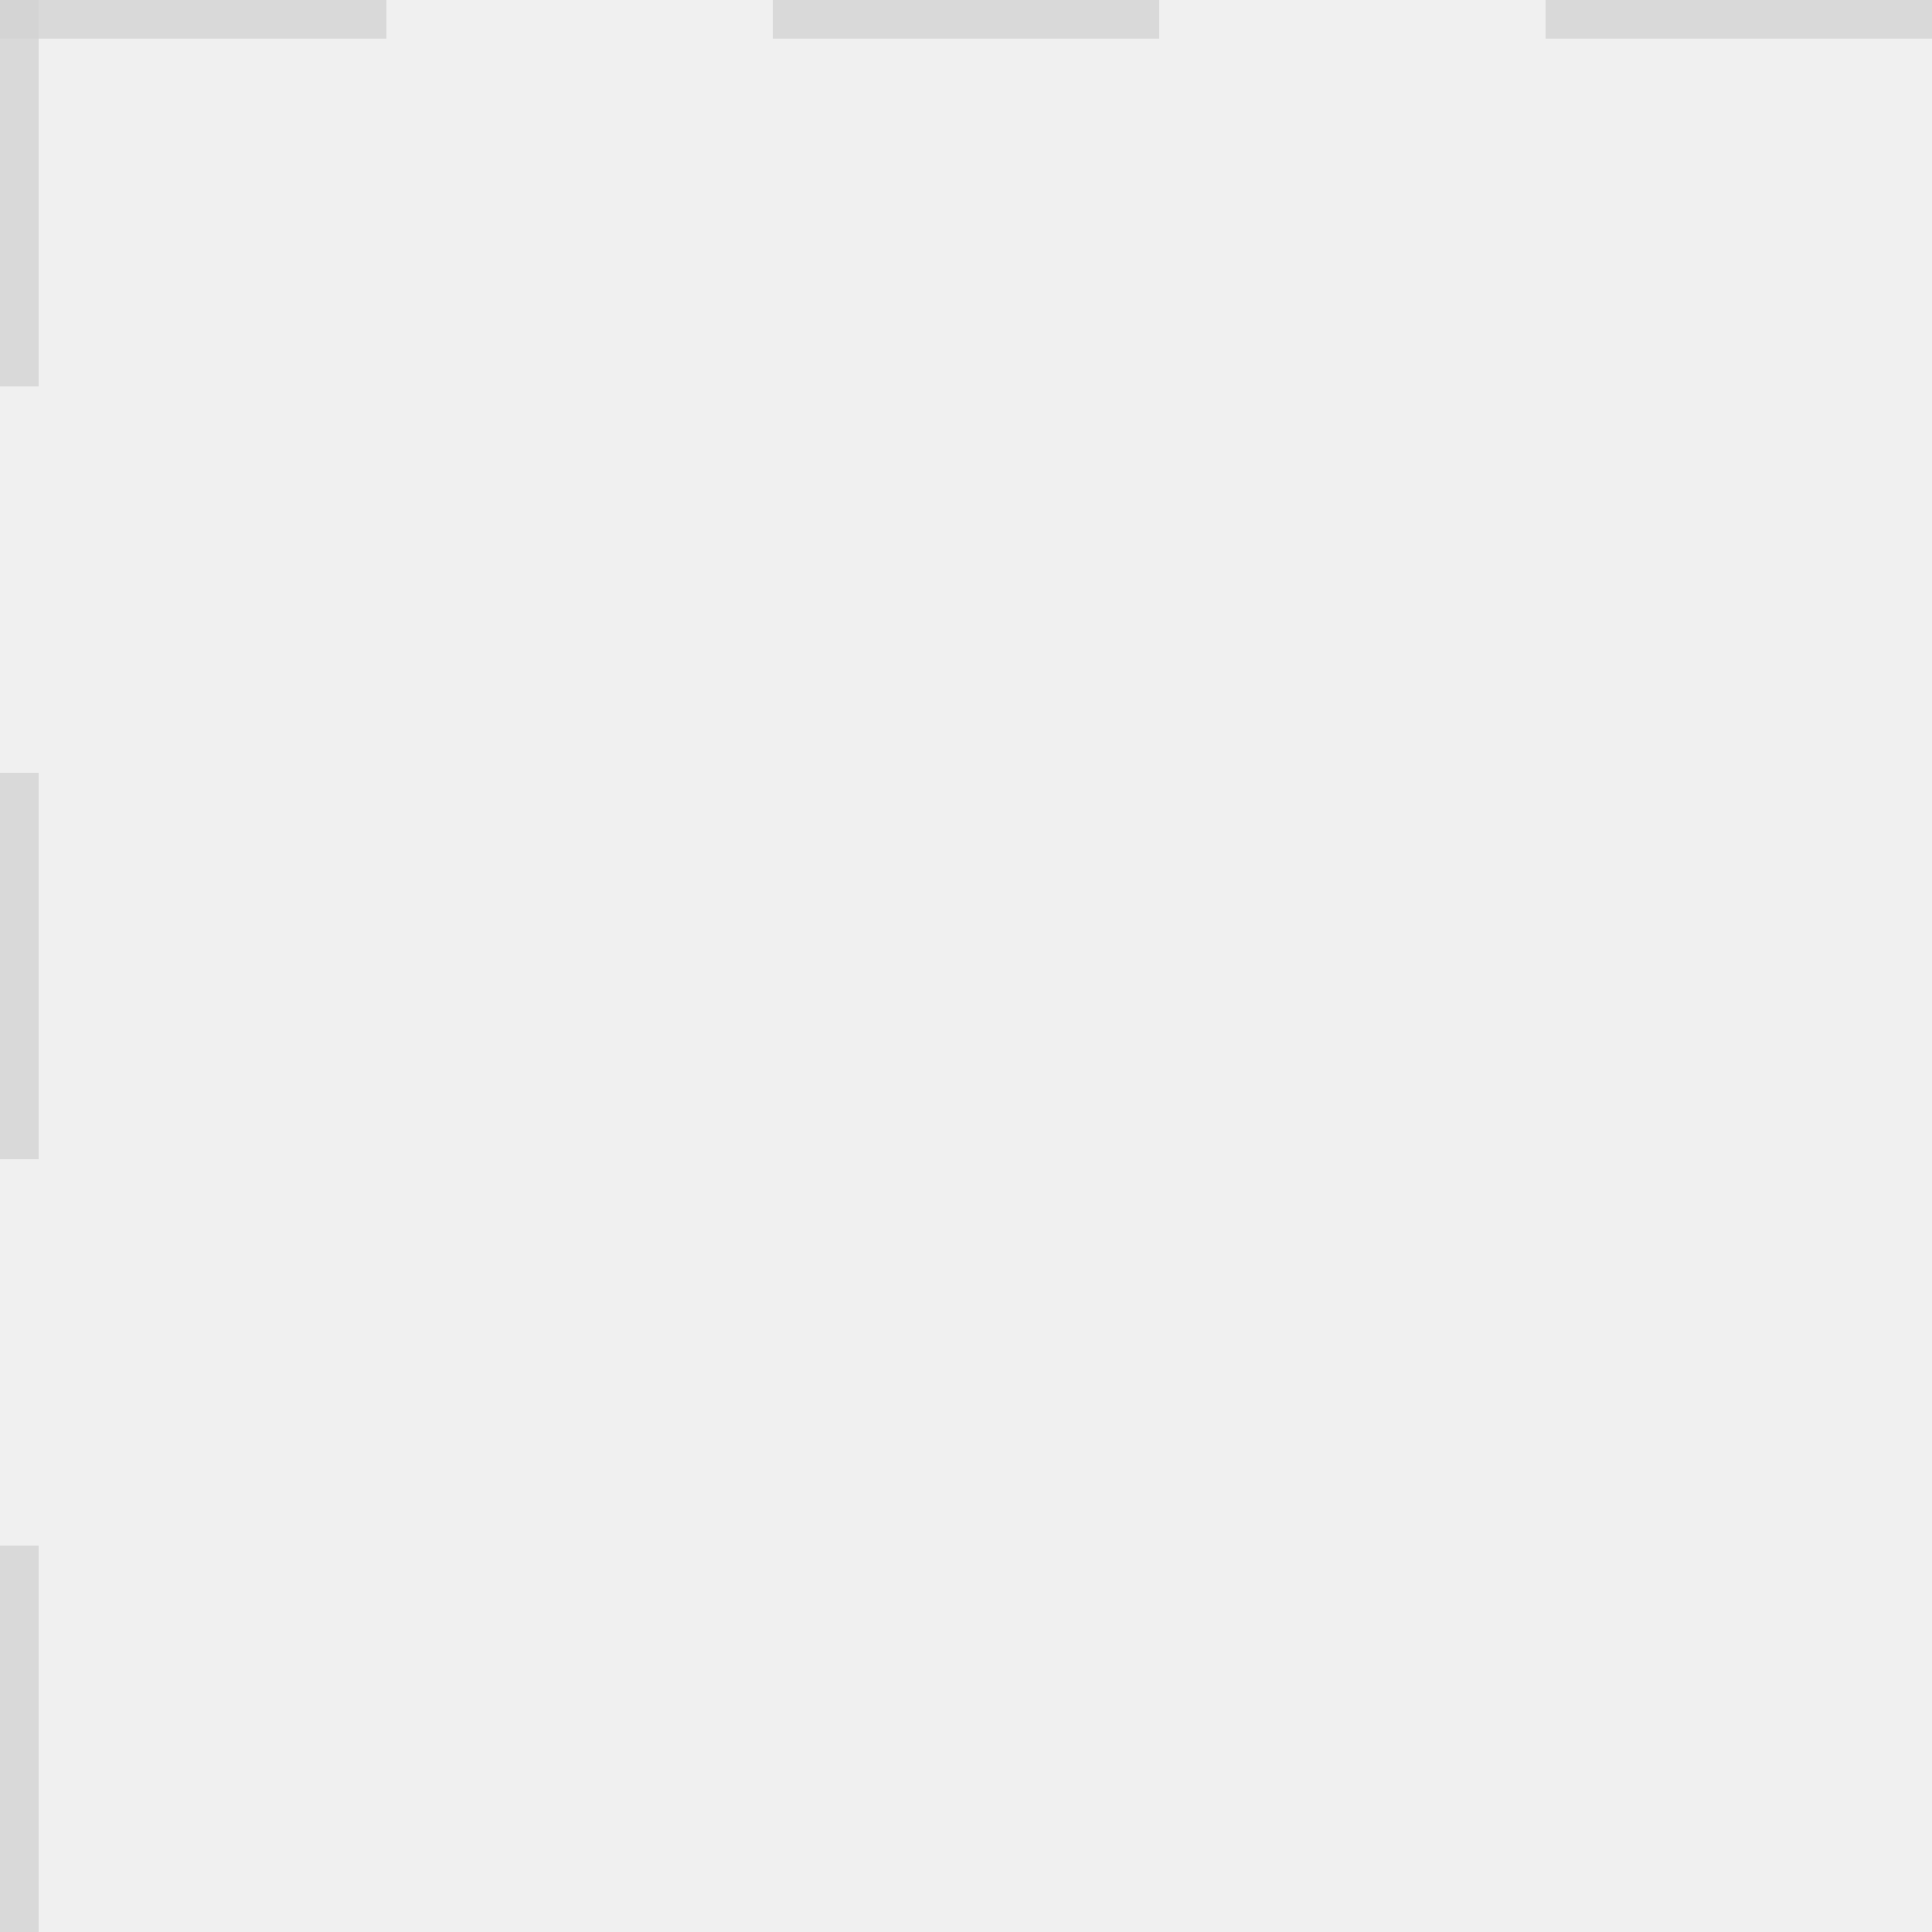
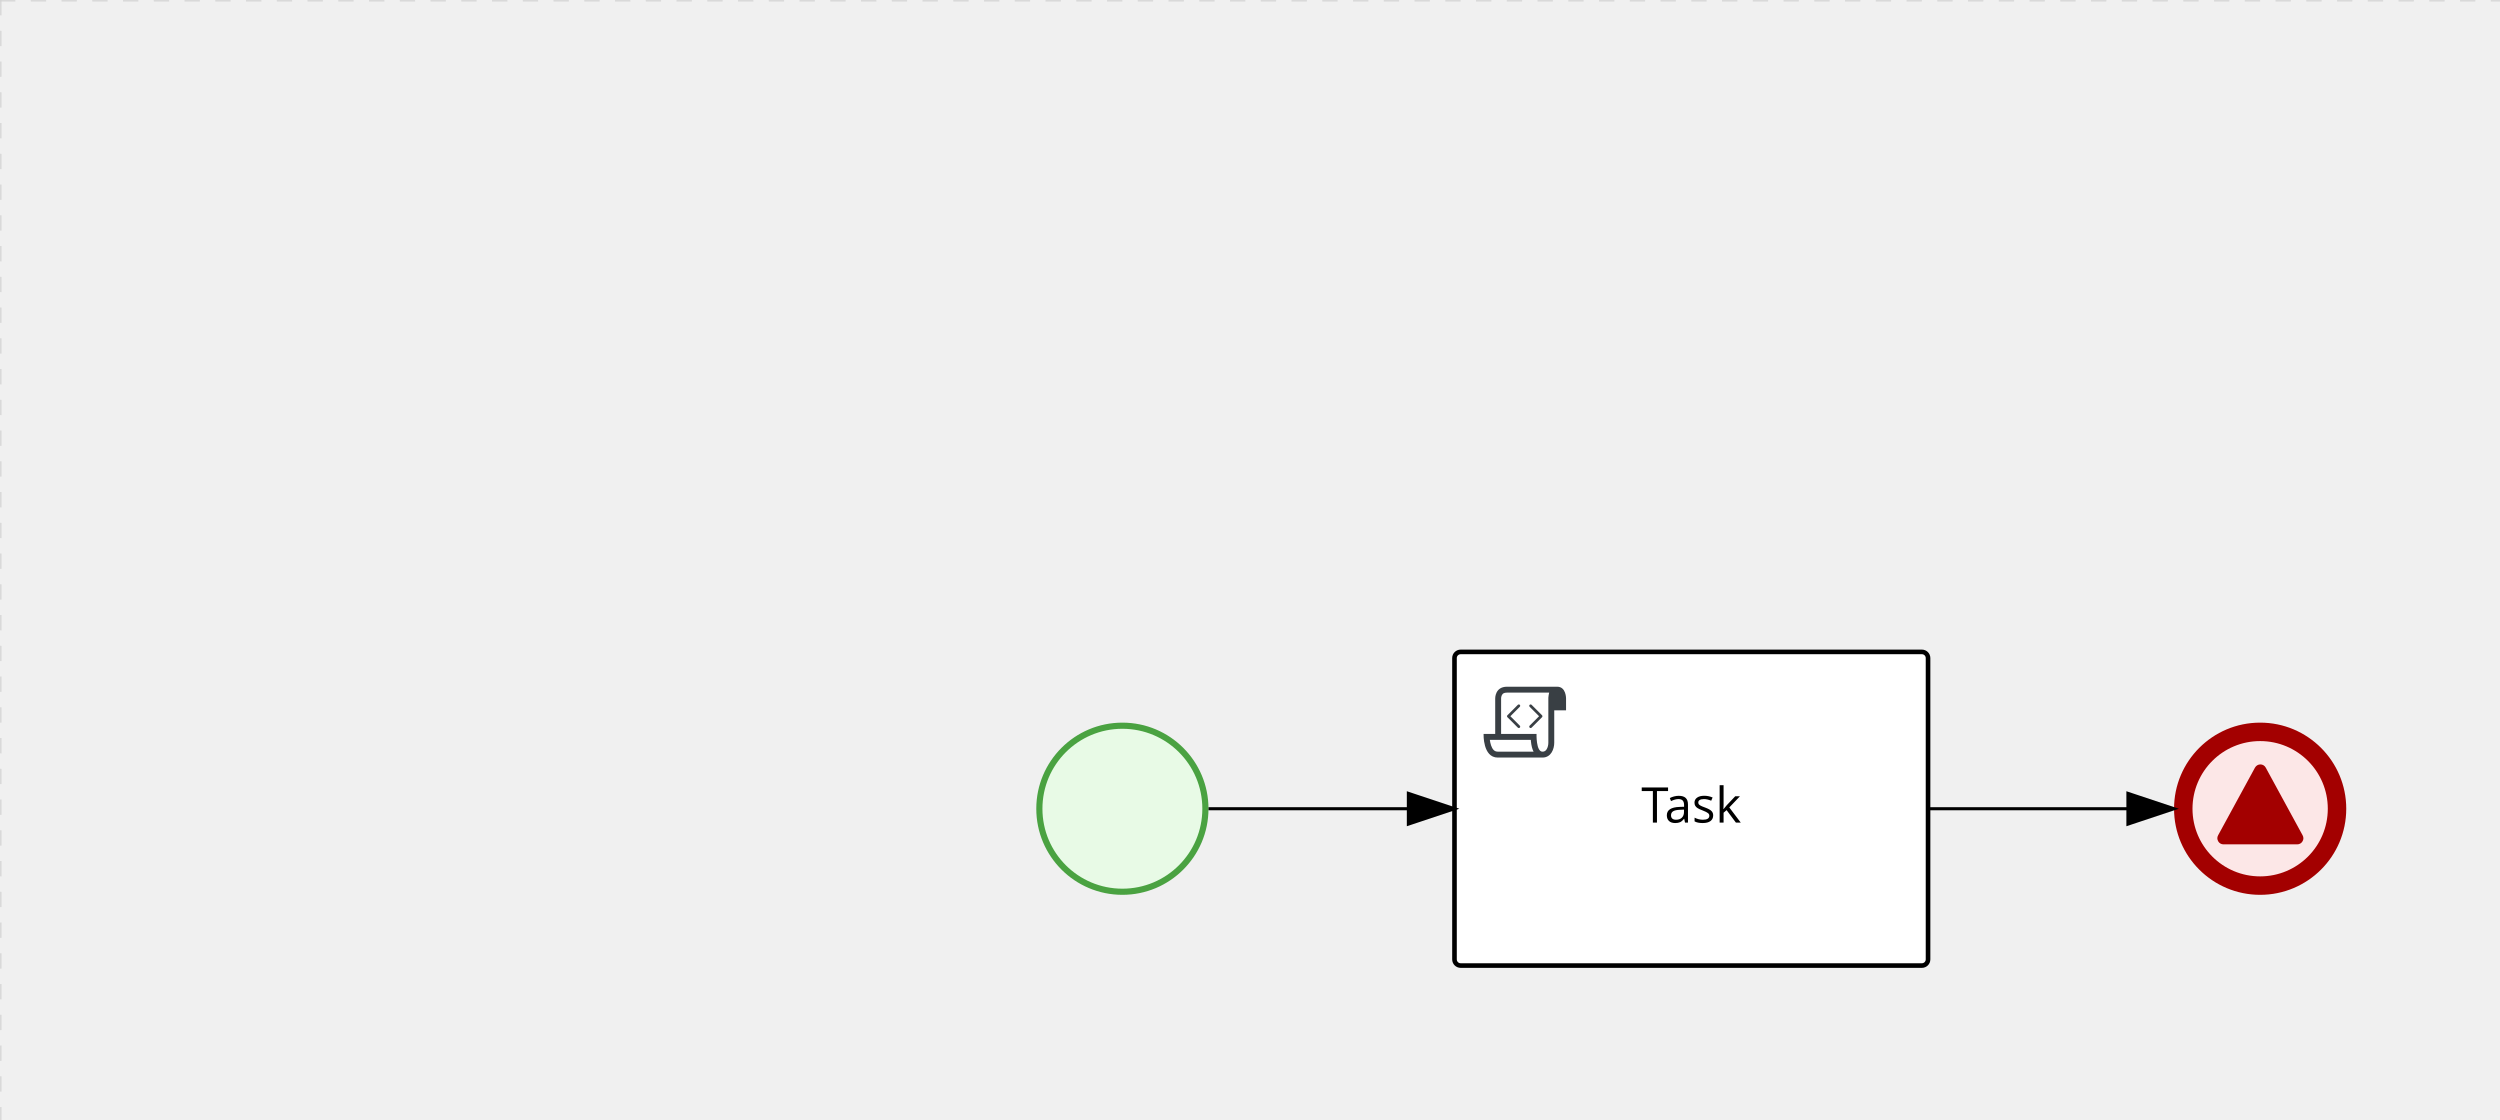
- <svg xmlns="http://www.w3.org/2000/svg" version="1.1" width="25" height="25" viewBox="0 0 25 25">
+ <svg xmlns="http://www.w3.org/2000/svg" version="1.1" width="813" height="364" viewBox="0 0 813 364">
  <defs />
  <g transform="matrix(1,0,0,1,0,0)">
    <g>
      <g>
        <g>
          <path fill="none" stroke="#d3d3d3" paint-order="fill stroke markers" d=" M 0 0 L 1200 0" stroke-miterlimit="10" stroke-opacity="0.8" stroke-dasharray="5" />
        </g>
        <g>
          <path fill="none" stroke="#d3d3d3" paint-order="fill stroke markers" d=" M 0 0 L 0 800" stroke-miterlimit="10" stroke-opacity="0.8" stroke-dasharray="5" />
        </g>
      </g>
+       <g id="_3A8D2CC2-BC73-4B89-B990-B3272B75DD9E" bpmn2nodeid="_3A8D2CC2-BC73-4B89-B990-B3272B75DD9E" transform="matrix(1,0,0,1,337,235)">
+         <g>
+           <path fill="none" stroke="none" />
+         </g>
+         <g transform="matrix(0.125,0,0,0.125,0,0)">
+           <g transform="matrix(1,0,0,1,0,0)">
+             <path fill="#e8fae6" stroke="none" id="_3A8D2CC2-BC73-4B89-B990-B3272B75DD9E?shapeType=BACKGROUND" paint-order="stroke fill markers" d=" M 0 0 M 444 224 C 444 263.9 434.2 300.8 414.4 334.5 C 394.7 368.2 368 394.9 334.4 414.5 C 300.8 434.1 263.9 444 224 444 C 184.1 444 147.2 434.2 113.5 414.4 C 79.8 394.7 53.1 368 33.5 334.4 C 13.9 300.8 4 263.9 4 224 C 4 184.1 13.8 147.2 33.6 113.5 C 53.4 79.8 80.1 53.1 113.6 33.5 C 147.1 13.9 184.1 4 224 4 C 263.9 4 300.8 13.8 334.5 33.6 C 368.2 53.4 394.9 80.1 414.5 113.6 C 434.1 147.1 444 184.1 444 224 Z" />
+           </g>
+           <g>
+             <g transform="matrix(1,0,0,1,0,0)">
+               <g transform="matrix(1,0,0,1,0,0)">
+                 <path fill="rgb(74,162,65)" stroke="none" id="_3A8D2CC2-BC73-4B89-B990-B3272B75DD9E?shapeType=BORDER&amp;renderType=FILL" paint-order="stroke fill markers" d=" M 0 0 M 224 0 C 100.3 0 0 100.3 0 224 C 0 347.7 100.3 448 224 448 C 347.7 448 448 347.7 448 224 C 448 100.3 347.7 0 224 0 Z M 0 0 M 224 432 C 109.1 432 16 338.9 16 224 C 16 109.1 109.1 16 224 16 C 338.9 16 432 109.1 432 224 C 432 338.9 338.9 432 224 432 Z" />
+               </g>
+             </g>
+           </g>
+         </g>
+         <g transform="matrix(1,0,0,1,28,61)" />
+       </g>
+       <g transform="matrix(1,0,0,1,337,235)" />
+       <g id="_A1AB277B-11CA-4A04-887E-D885D2061605" bpmn2nodeid="_A1AB277B-11CA-4A04-887E-D885D2061605" transform="matrix(1,0,0,1,473,212)">
+         <g>
+           <path fill="none" stroke="none" />
+         </g>
+         <g transform="matrix(1,0,0,1,0,0)">
+           <path fill="#ffffff" stroke="none" id="_A1AB277B-11CA-4A04-887E-D885D2061605?shapeType=BACKGROUND" paint-order="stroke fill markers" d=" M 2 0 L 152 0 L 152 0 A 2 2 0 0 1 154 2 L 154 100 L 154 100 A 2 2 0 0 1 152 102 L 2 102 L 2 102 A 2 2 0 0 1 0 100 L 0 2 L 0 2 A 2 2 0 0 1 2 0 Z" />
+         </g>
+         <g transform="matrix(1,0,0,1,0,0)">
+           <path fill="none" stroke="rgb(0,0,0)" id="_A1AB277B-11CA-4A04-887E-D885D2061605?shapeType=BORDER&amp;renderType=STROKE" paint-order="fill stroke markers" d=" M 2 0 L 152 0 L 152 0 A 2 2 0 0 1 154 2 L 154 100 L 154 100 A 2 2 0 0 1 152 102 L 2 102 L 2 102 A 2 2 0 0 1 0 100 L 0 2 L 0 2 A 2 2 0 0 1 2 0 Z" stroke-miterlimit="10" stroke-width="1.5" stroke-dasharray="" />
+         </g>
+         <g>
+           <g transform="matrix(0.06,0,0,0.06,9.4,9.4)">
+             <g transform="matrix(1,0,0,1,0,0)">
+               <path fill="#393f44" stroke="none" id="_A1AB277B-11CA-4A04-887E-D885D2061605_task__zJLF__xCwC" paint-order="stroke fill markers" d=" M 0 0 M 197.3 130.2 C 194.4 127.3 189.6 127.3 186.7 130.2 L 130.2 186.7 C 127.3 189.6 127.3 194.4 130.2 197.3 L 186.7 253.8 C 188.1 255.3 190.1 256 192 256 C 193.9 256 195.9 255.3 197.3 253.7 C 200.2 250.8 200.2 246 197.3 243.1 L 146.2 192 L 197.3 140.8 C 200.2 137.9 200.2 133.1 197.3 130.2 Z" />
+             </g>
+             <g transform="matrix(1,0,0,1,0,0)">
+               <path fill="#393f44" stroke="none" id="_A1AB277B-11CA-4A04-887E-D885D2061605_task__zJLF__eBb6" paint-order="stroke fill markers" d=" M 0 0 M 261.3 130.2 C 258.4 127.3 253.6 127.3 250.7 130.2 C 247.8 133.1 247.8 137.9 250.7 140.8 L 301.8 191.9 L 250.7 243 C 247.8 245.9 247.8 250.7 250.7 253.6 C 252.1 255.3 254.1 256 256 256 C 257.9 256 259.9 255.3 261.3 253.8 L 317.8 197.3 C 320.7 194.4 320.7 189.6 317.8 186.7 L 261.3 130.2 Z" />
+             </g>
+             <g transform="matrix(1,0,0,1,0,0)">
+               <path fill="#393f44" stroke="none" id="_A1AB277B-11CA-4A04-887E-D885D2061605_task__zJLF__4RHr" paint-order="stroke fill markers" d=" M 0 0 M 400 32 C 400 32 152.8 32 128 32 C 62 32 64 96 64 96 L 64 288 L 1 288 C 1 288 -4 416 78 416 L 320 416 C 368 416 384 368 384 336 C 384 314.2 384 224.4 384 160 L 448 160 L 448 96 C 448 96 449 32 400 32 Z M 0 0 M 78 383.9 C 68.5 383.9 61.6 381.1 55.5 374.9 C 43.4 362.4 37.5 339.6 34.9 320 L 256.9 320 C 257.1 322.7 257.3 325.4 257.6 328.2 C 260 351.6 264.7 370.1 271.9 383.9 L 78 383.9 L 78 383.9 Z M 0 0 M 352 336 C 352 345.9 349.6 360.3 342.9 371 C 337.2 380.1 330.4 384 320 384 C 285 384 288 288 288 288 L 96 288 L 96 96 L 96 95.9 L 96 95.1 C 96 90.6 97.6 78.3 104.7 71.2 C 106.5 69.4 111.9 64 128 64 L 356.5 64 C 354.4 72.8 352.8 81.8 352.2 89.9 C 352.2 90.5 352.1 91.1 352.1 91.7 C 352.1 92 352.1 92.3 352.1 92.6 C 352 94.8 352 96 352 96 L 352 160 L 352 336 Z" />
+             </g>
+           </g>
+         </g>
+         <g transform="matrix(1,0,0,1,60.75,43.5)">
+           <text fill="#000000" stroke="none" font-family="Open Sans" font-size="12pt" font-style="normal" font-weight="normal" text-decoration="normal" x="16.25" y="12" text-anchor="middle" dominant-baseline="alphabetic">Task</text>
+         </g>
+       </g>
+       <g id="_3997D513-DD94-4CE4-B7E6-903C3D47A2FC" bpmn2nodeid="_3997D513-DD94-4CE4-B7E6-903C3D47A2FC">
+         <g>
+           <path fill="none" stroke="#000000" paint-order="fill stroke markers" d=" M 393 263 L 458 263" stroke-miterlimit="10" stroke-dasharray="" />
+         </g>
+         <g transform="matrix(1,0,0,1,393,263)" />
+         <g transform="matrix(6.123233995736766e-17,1,-1,6.123233995736766e-17,473,258)">
+           <path fill="#000000" stroke="#000000" paint-order="fill stroke markers" d=" M 10 15 L 0 15 L 5 0 Z" stroke-miterlimit="10" stroke-dasharray="" />
+         </g>
+         <g transform="matrix(1,0,0,1,393,253)" />
+       </g>
+       <g id="_4AF107A6-E09C-42C3-84A1-16246D53E200" bpmn2nodeid="_4AF107A6-E09C-42C3-84A1-16246D53E200" transform="matrix(1,0,0,1,707,235)">
+         <g>
+           <path fill="none" stroke="none" />
+         </g>
+         <g transform="matrix(0.125,0,0,0.125,0,0)">
+           <g transform="matrix(1,0,0,1,0,0)">
+             <path fill="#fce7e7" stroke="none" id="_4AF107A6-E09C-42C3-84A1-16246D53E200?shapeType=BACKGROUND" paint-order="stroke fill markers" d=" M 0 0 M 444 224 C 444 263.9 434.2 300.8 414.4 334.5 C 394.7 368.2 368 394.9 334.4 414.5 C 300.8 434.1 263.9 444 224 444 C 184.1 444 147.2 434.2 113.5 414.4 C 79.8 394.7 53.1 368 33.5 334.4 C 13.9 300.8 4 263.9 4 224 C 4 184.1 13.8 147.2 33.6 113.5 C 53.4 79.8 80.1 53.1 113.6 33.5 C 147.1 13.9 184.1 4 224 4 C 263.9 4 300.8 13.8 334.5 33.6 C 368.2 53.4 394.9 80.1 414.5 113.6 C 434.1 147.1 444 184.1 444 224 Z" />
+           </g>
+           <g>
+             <g transform="matrix(1,0,0,1,0,0)">
+               <g transform="matrix(1,0,0,1,0,0)">
+                 <path fill="rgb(163,0,0)" stroke="none" id="_4AF107A6-E09C-42C3-84A1-16246D53E200?shapeType=BORDER&amp;renderType=FILL" paint-order="stroke fill markers" d=" M 0 0 M 224 0 C 100.3 0 0 100.3 0 224 C 0 347.7 100.3 448 224 448 C 347.7 448 448 347.7 448 224 C 448 100.3 347.7 0 224 0 Z M 0 0 M 224 400 C 126.8 400 48 321.2 48 224 C 48 126.8 126.8 48 224 48 C 321.2 48 400 126.8 400 224 C 400 321.2 321.2 400 224 400 Z" />
+               </g>
+             </g>
+           </g>
+           <g>
+             <g transform="matrix(1,0,0,1,0,0)">
+               <g transform="matrix(1,0,0,1,0,0)">
+                 <path fill="#a30000" stroke="none" id="_4AF107A6-E09C-42C3-84A1-16246D53E200_signal-throwing" paint-order="stroke fill markers" d=" M 0 0 M 224.6 108.7 C 221.7 108.7 219 109.5 216.5 110.9 C 214 112.3 212.1 114.5 210.6 117 L 114.7 293 C 111.8 298.2 111.9 303.5 114.9 308.8 C 116.3 311.2 118.2 313.2 120.7 314.6 C 123.1 316 125.8 316.7 128.7 316.7 L 320.5 316.7 C 323.4 316.7 325.9 316 328.4 314.6 C 330.9 313.2 332.8 311.3 334.2 308.8 C 337.3 303.6 337.3 298.3 334.4 293 L 238.5 117 C 237.1 114.4 235.2 112.4 232.7 110.9 C 230.2 109.4 227.5 108.7 224.6 108.7 L 224.6 108.7 Z" />
+               </g>
+             </g>
+           </g>
+         </g>
+         <g transform="matrix(1,0,0,1,28,61)" />
+       </g>
+       <g id="_B61688B7-1714-462B-837B-46947844D6F3" bpmn2nodeid="_B61688B7-1714-462B-837B-46947844D6F3">
+         <g>
+           <path fill="none" stroke="#000000" paint-order="fill stroke markers" d=" M 627 263 L 692 263" stroke-miterlimit="10" stroke-dasharray="" />
+         </g>
+         <g transform="matrix(1,0,0,1,627,263)" />
+         <g transform="matrix(6.123233995736766e-17,1,-1,6.123233995736766e-17,707,258)">
+           <path fill="#000000" stroke="#000000" paint-order="fill stroke markers" d=" M 10 15 L 0 15 L 5 0 Z" stroke-miterlimit="10" stroke-dasharray="" />
+         </g>
+         <g transform="matrix(1,0,0,1,627,253)" />
+       </g>
+       <g transform="matrix(1,0,0,1,707,235)" />
+       <g transform="matrix(1,0,0,1,473,212)" />
    </g>
  </g>
</svg>
